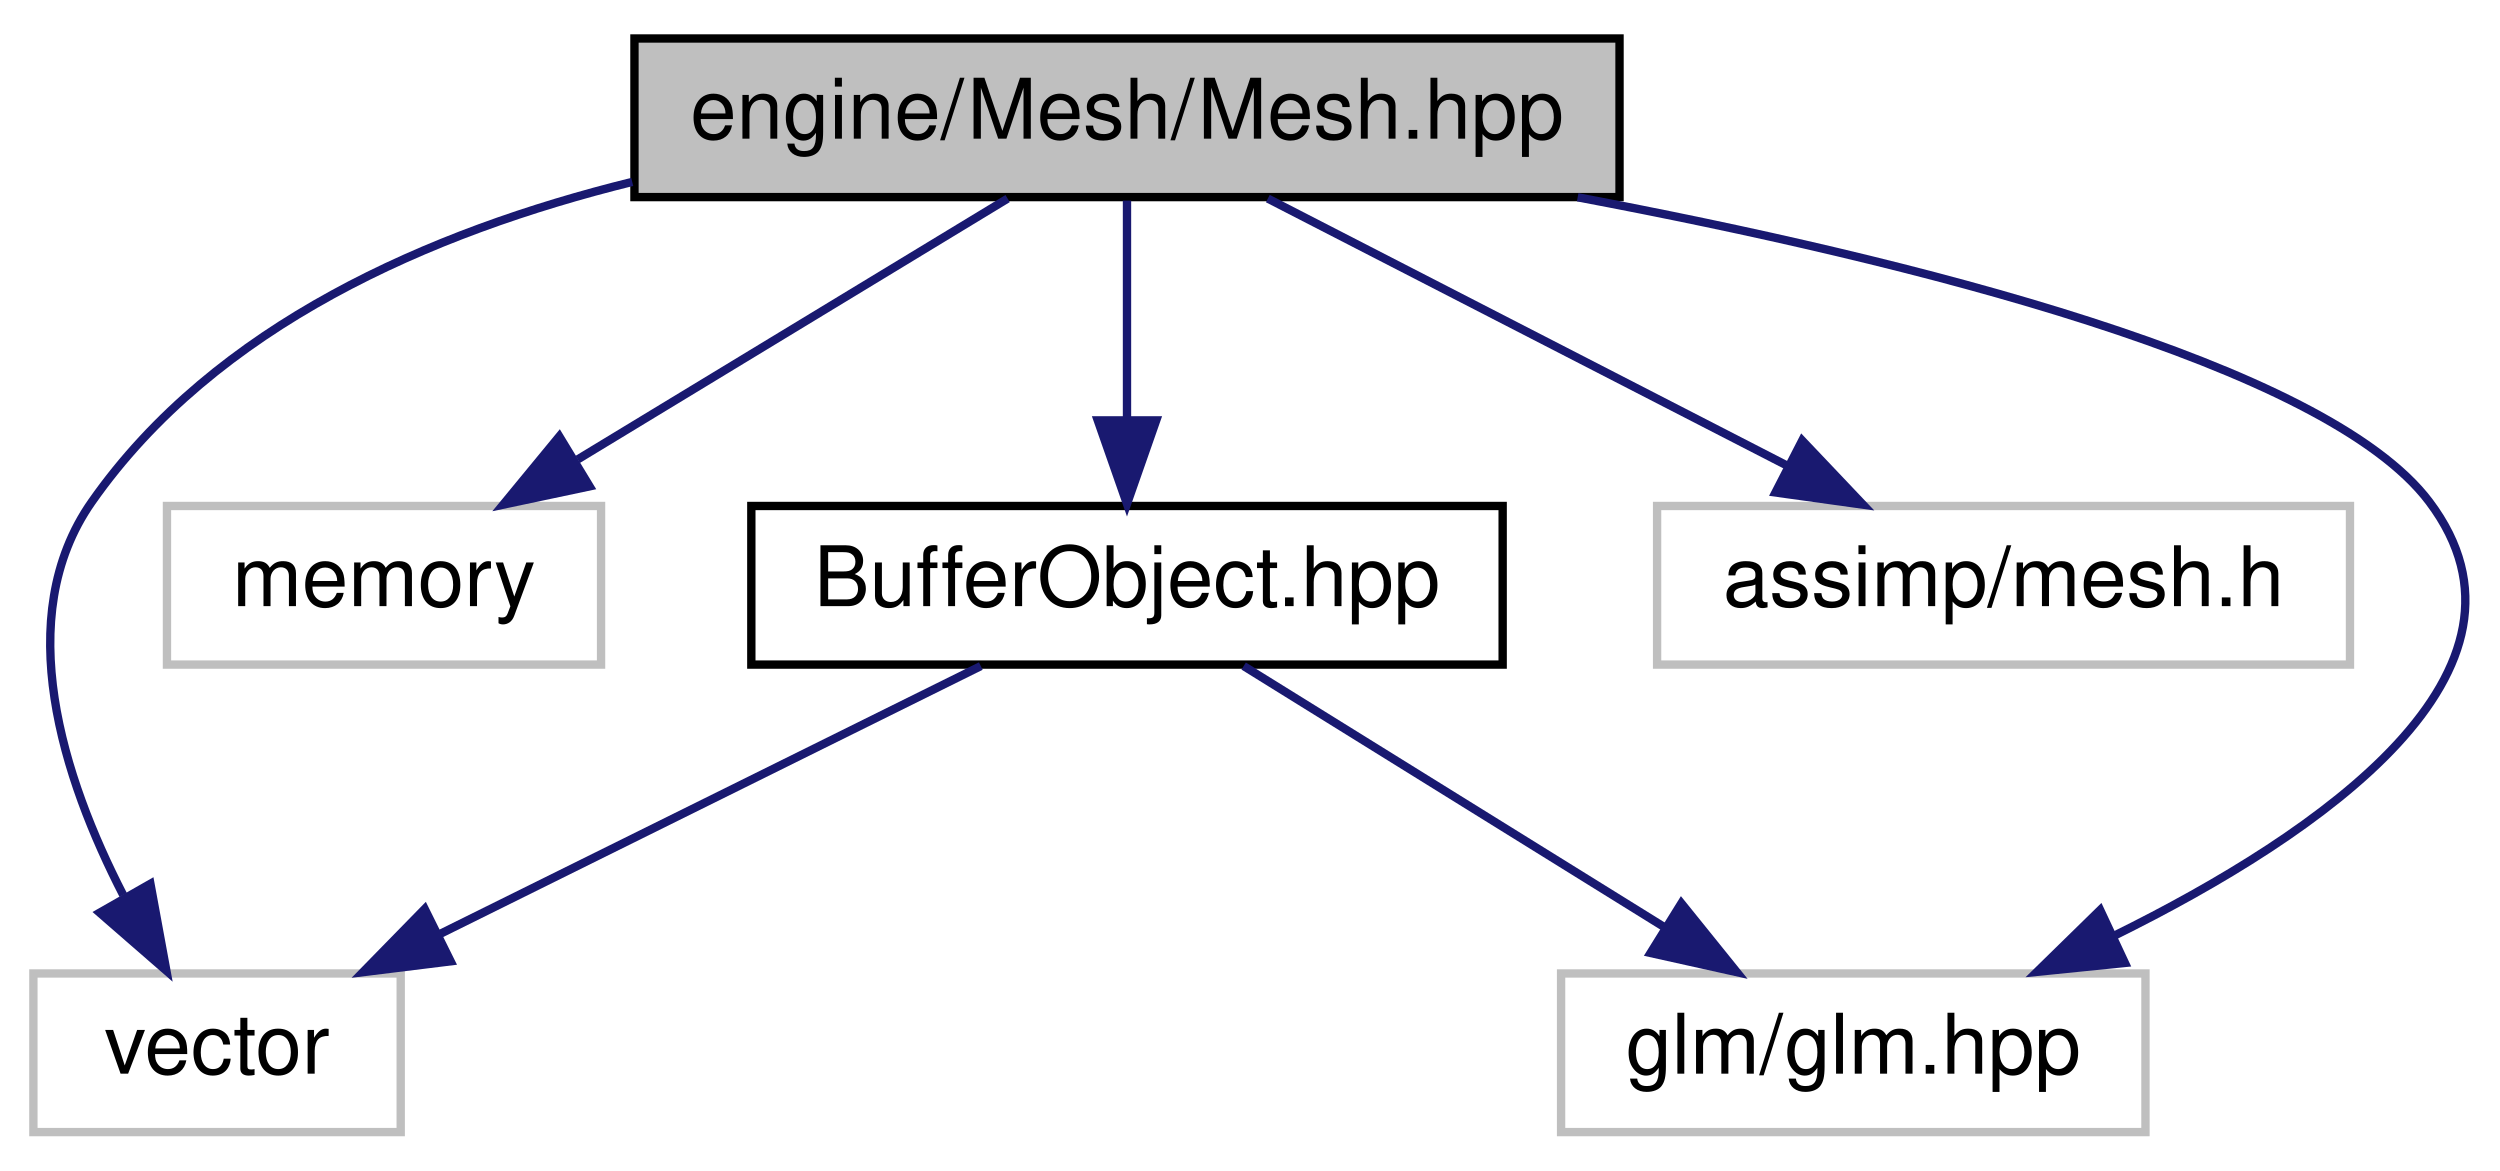
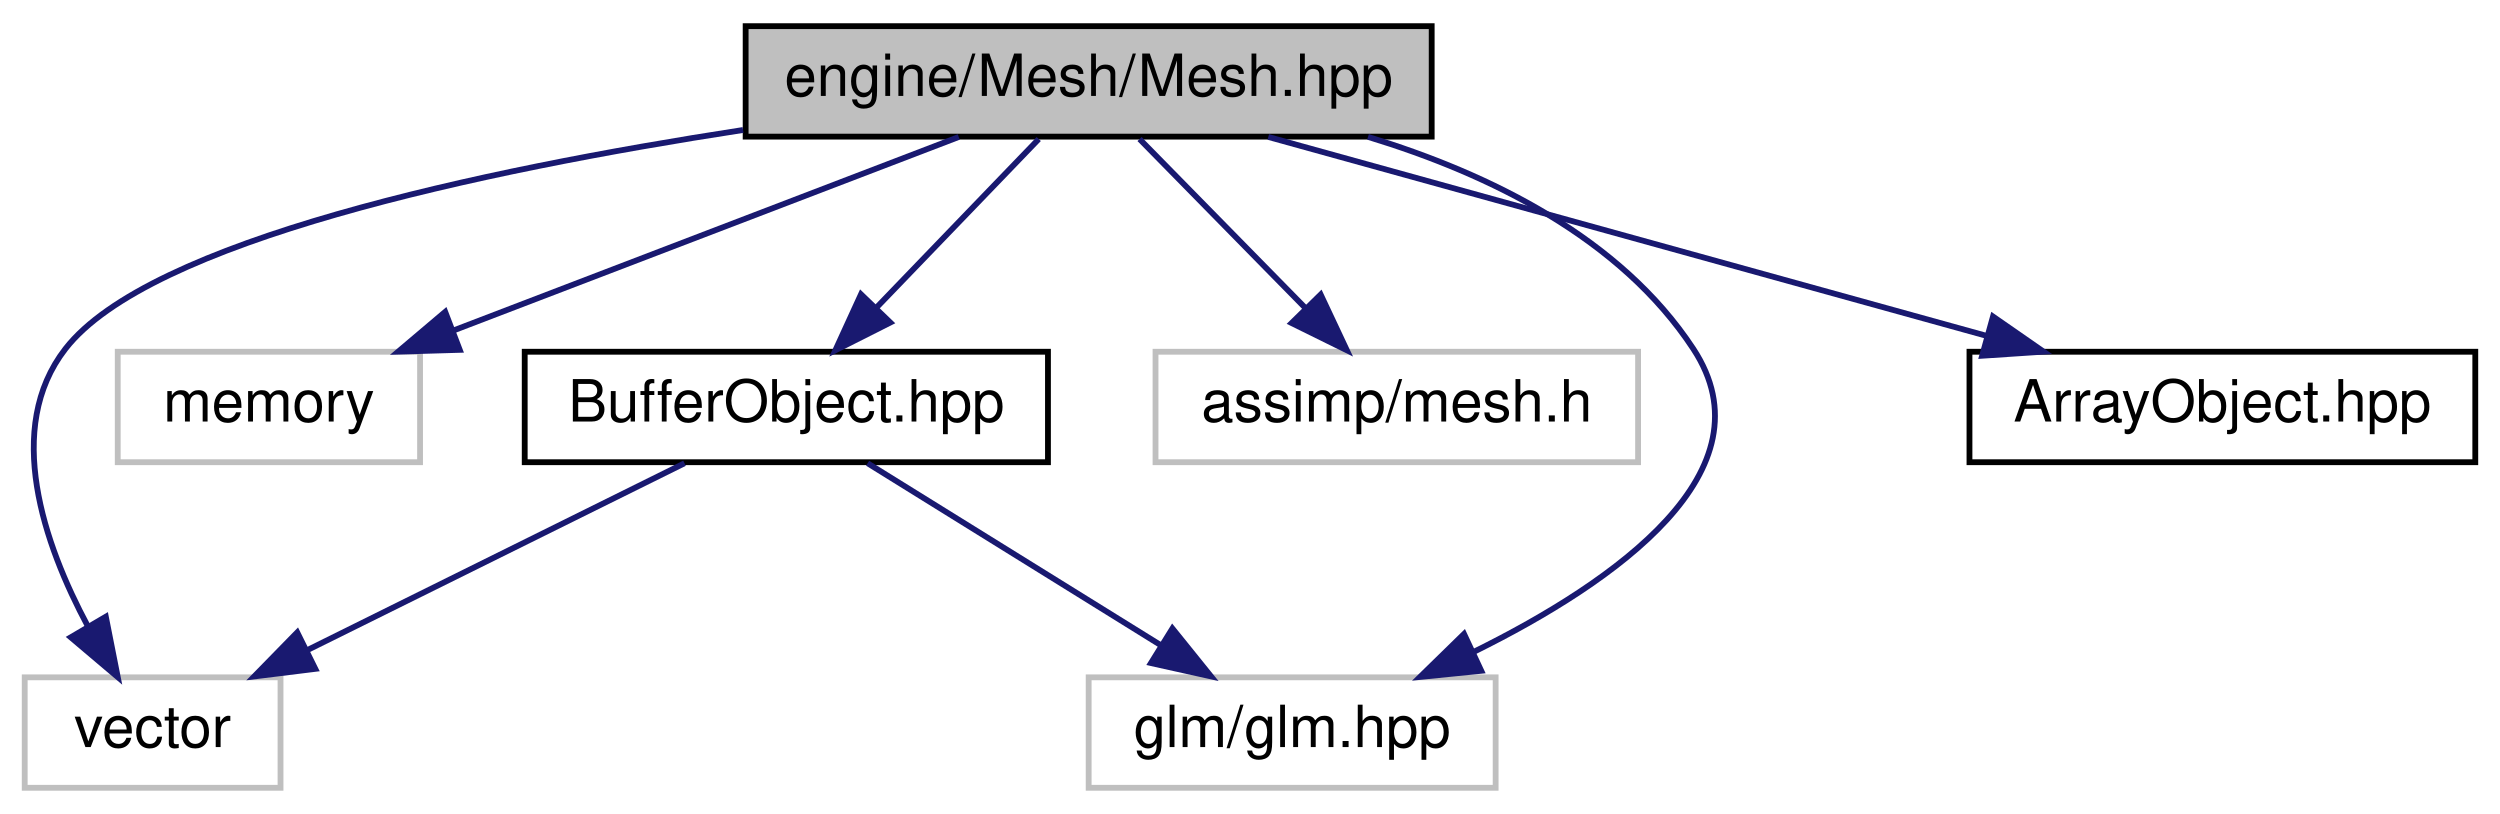
- <svg xmlns="http://www.w3.org/2000/svg" xmlns:xlink="http://www.w3.org/1999/xlink" width="299pt" height="140pt" viewBox="0.00 0.00 299.47 140.00">
+ <svg xmlns="http://www.w3.org/2000/svg" xmlns:xlink="http://www.w3.org/1999/xlink" width="430pt" height="140pt" viewBox="0.00 0.00 429.50 140.00">
  <g id="graph0" class="graph" transform="scale(1 1) rotate(0) translate(4 136)">
    <g id="node1" class="node">
-       <polygon fill="#bfbfbf" stroke="black" points="72,-112.5 72,-131.5 190,-131.5 190,-112.5 72,-112.5" />
-       <text text-anchor="middle" x="131" y="-119.5" font-family="Helvetica,sans-Serif" font-size="10.00">engine/Mesh/Mesh.hpp</text>
+       <polygon fill="#bfbfbf" stroke="black" points="124,-112.5 124,-131.5 242,-131.5 242,-112.5 124,-112.5" />
+       <text text-anchor="middle" x="183" y="-119.5" font-family="Helvetica,sans-Serif" font-size="10.00">engine/Mesh/Mesh.hpp</text>
    </g>
    <g id="node2" class="node">
      <polygon fill="none" stroke="#bfbfbf" points="0,-0.5 0,-19.5 44,-19.5 44,-0.5 0,-0.5" />
      <text text-anchor="middle" x="22" y="-7.5" font-family="Helvetica,sans-Serif" font-size="10.00">vector</text>
    </g>
    <g id="edge1" class="edge">
-       <path fill="none" stroke="midnightblue" d="M71.733,-114.321C47.525,-108.343 21.788,-97.098 7,-76 -2.735,-62.111 3.578,-42.84 10.763,-28.891" />
-       <polygon fill="midnightblue" stroke="midnightblue" points="14.018,-30.248 15.932,-19.827 7.937,-26.78 14.018,-30.248" />
+       <path fill="none" stroke="midnightblue" d="M123.557,-113.644C78.284,-106.676 21.362,-94.496 7,-76 -3.619,-62.325 3.28,-42.454 10.858,-28.288" />
+       <polygon fill="midnightblue" stroke="midnightblue" points="13.952,-29.932 16.006,-19.538 7.919,-26.383 13.952,-29.932" />
    </g>
    <g id="node3" class="node">
      <polygon fill="none" stroke="#bfbfbf" points="16,-56.5 16,-75.5 68,-75.5 68,-56.5 16,-56.5" />
      <text text-anchor="middle" x="42" y="-63.5" font-family="Helvetica,sans-Serif" font-size="10.00">memory</text>
    </g>
    <g id="edge2" class="edge">
-       <path fill="none" stroke="midnightblue" d="M116.701,-112.324C102.817,-103.9 81.508,-90.971 65.196,-81.074" />
-       <polygon fill="midnightblue" stroke="midnightblue" points="66.629,-77.85 56.264,-75.654 62.998,-83.834 66.629,-77.85" />
+       <path fill="none" stroke="midnightblue" d="M160.658,-112.444C137.247,-103.478 100.264,-89.314 73.81,-79.183" />
+       <polygon fill="midnightblue" stroke="midnightblue" points="74.828,-75.825 64.237,-75.516 72.324,-82.362 74.828,-75.825" />
    </g>
    <g id="node4" class="node">
      <polygon fill="none" stroke="#bfbfbf" points="183,-0.5 183,-19.5 253,-19.5 253,-0.5 183,-0.5" />
      <text text-anchor="middle" x="218" y="-7.5" font-family="Helvetica,sans-Serif" font-size="10.00">glm/glm.hpp</text>
    </g>
    <g id="edge3" class="edge">
-       <path fill="none" stroke="midnightblue" d="M184.986,-112.477C224.956,-104.936 274.545,-92.556 287,-76 302.265,-55.709 274.067,-36.266 249.25,-24.019" />
-       <polygon fill="midnightblue" stroke="midnightblue" points="250.543,-20.76 240.002,-19.691 247.575,-27.1 250.543,-20.76" />
+       <path fill="none" stroke="midnightblue" d="M231.049,-112.458C251.942,-106.101 274.47,-95.074 287,-76 300.8,-54.992 273.576,-35.916 249.365,-23.943" />
+       <polygon fill="midnightblue" stroke="midnightblue" points="250.527,-20.623 239.986,-19.563 247.565,-26.966 250.527,-20.623" />
    </g>
    <g id="node5" class="node">
      <polygon fill="none" stroke="#bfbfbf" points="194.5,-56.5 194.5,-75.5 277.5,-75.5 277.5,-56.5 194.5,-56.5" />
      <text text-anchor="middle" x="236" y="-63.5" font-family="Helvetica,sans-Serif" font-size="10.00">assimp/mesh.h</text>
    </g>
    <g id="edge4" class="edge">
-       <path fill="none" stroke="midnightblue" d="M147.87,-112.324C164.709,-103.664 190.807,-90.242 210.238,-80.249" />
-       <polygon fill="midnightblue" stroke="midnightblue" points="211.88,-83.341 219.172,-75.654 208.678,-77.115 211.88,-83.341" />
+       <path fill="none" stroke="midnightblue" d="M191.752,-112.083C199.47,-104.22 210.905,-92.569 220.217,-83.081" />
+       <polygon fill="midnightblue" stroke="midnightblue" points="222.904,-85.34 227.411,-75.751 217.908,-80.436 222.904,-85.34" />
    </g>
    <g id="node6" class="node">
      <g id="a_node6">
        <a xlink:href="../../da/d04/BufferObject_8hpp.html" target="_top" xlink:title="BufferObject.hpp">
          <polygon fill="none" stroke="black" points="86,-56.5 86,-75.5 176,-75.5 176,-56.5 86,-56.5" />
          <text text-anchor="middle" x="131" y="-63.5" font-family="Helvetica,sans-Serif" font-size="10.00">BufferObject.hpp</text>
        </a>
      </g>
    </g>
    <g id="edge5" class="edge">
-       <path fill="none" stroke="midnightblue" d="M131,-112.083C131,-105.006 131,-94.861 131,-85.987" />
-       <polygon fill="midnightblue" stroke="midnightblue" points="134.5,-85.751 131,-75.751 127.5,-85.751 134.5,-85.751" />
+       <path fill="none" stroke="midnightblue" d="M174.413,-112.083C166.841,-104.22 155.622,-92.569 146.486,-83.081" />
+       <polygon fill="midnightblue" stroke="midnightblue" points="148.885,-80.527 139.427,-75.751 143.842,-85.382 148.885,-80.527" />
+     </g>
+     <g id="node7" class="node">
+       <g id="a_node7">
+         <a xlink:href="../../df/d20/ArrayObject_8hpp.html" target="_top" xlink:title="ArrayObject.hpp">
+           <polygon fill="none" stroke="black" points="334.5,-56.5 334.5,-75.5 421.5,-75.5 421.5,-56.5 334.5,-56.5" />
+           <text text-anchor="middle" x="378" y="-63.5" font-family="Helvetica,sans-Serif" font-size="10.00">ArrayObject.hpp</text>
+         </a>
+       </g>
+     </g>
+     <g id="edge8" class="edge">
+       <path fill="none" stroke="midnightblue" d="M213.898,-112.444C247.274,-103.201 300.594,-88.436 337.349,-78.257" />
+       <polygon fill="midnightblue" stroke="midnightblue" points="338.543,-81.558 347.246,-75.516 336.675,-74.812 338.543,-81.558" />
    </g>
    <g id="edge6" class="edge">
      <path fill="none" stroke="midnightblue" d="M113.487,-56.324C95.928,-47.625 68.669,-34.12 48.469,-24.113" />
      <polygon fill="midnightblue" stroke="midnightblue" points="49.984,-20.957 39.469,-19.654 46.876,-27.23 49.984,-20.957" />
    </g>
    <g id="edge7" class="edge">
      <path fill="none" stroke="midnightblue" d="M144.978,-56.324C158.55,-47.9 179.38,-34.971 195.325,-25.074" />
      <polygon fill="midnightblue" stroke="midnightblue" points="197.406,-27.902 204.057,-19.654 193.714,-21.954 197.406,-27.902" />
    </g>
  </g>
</svg>
